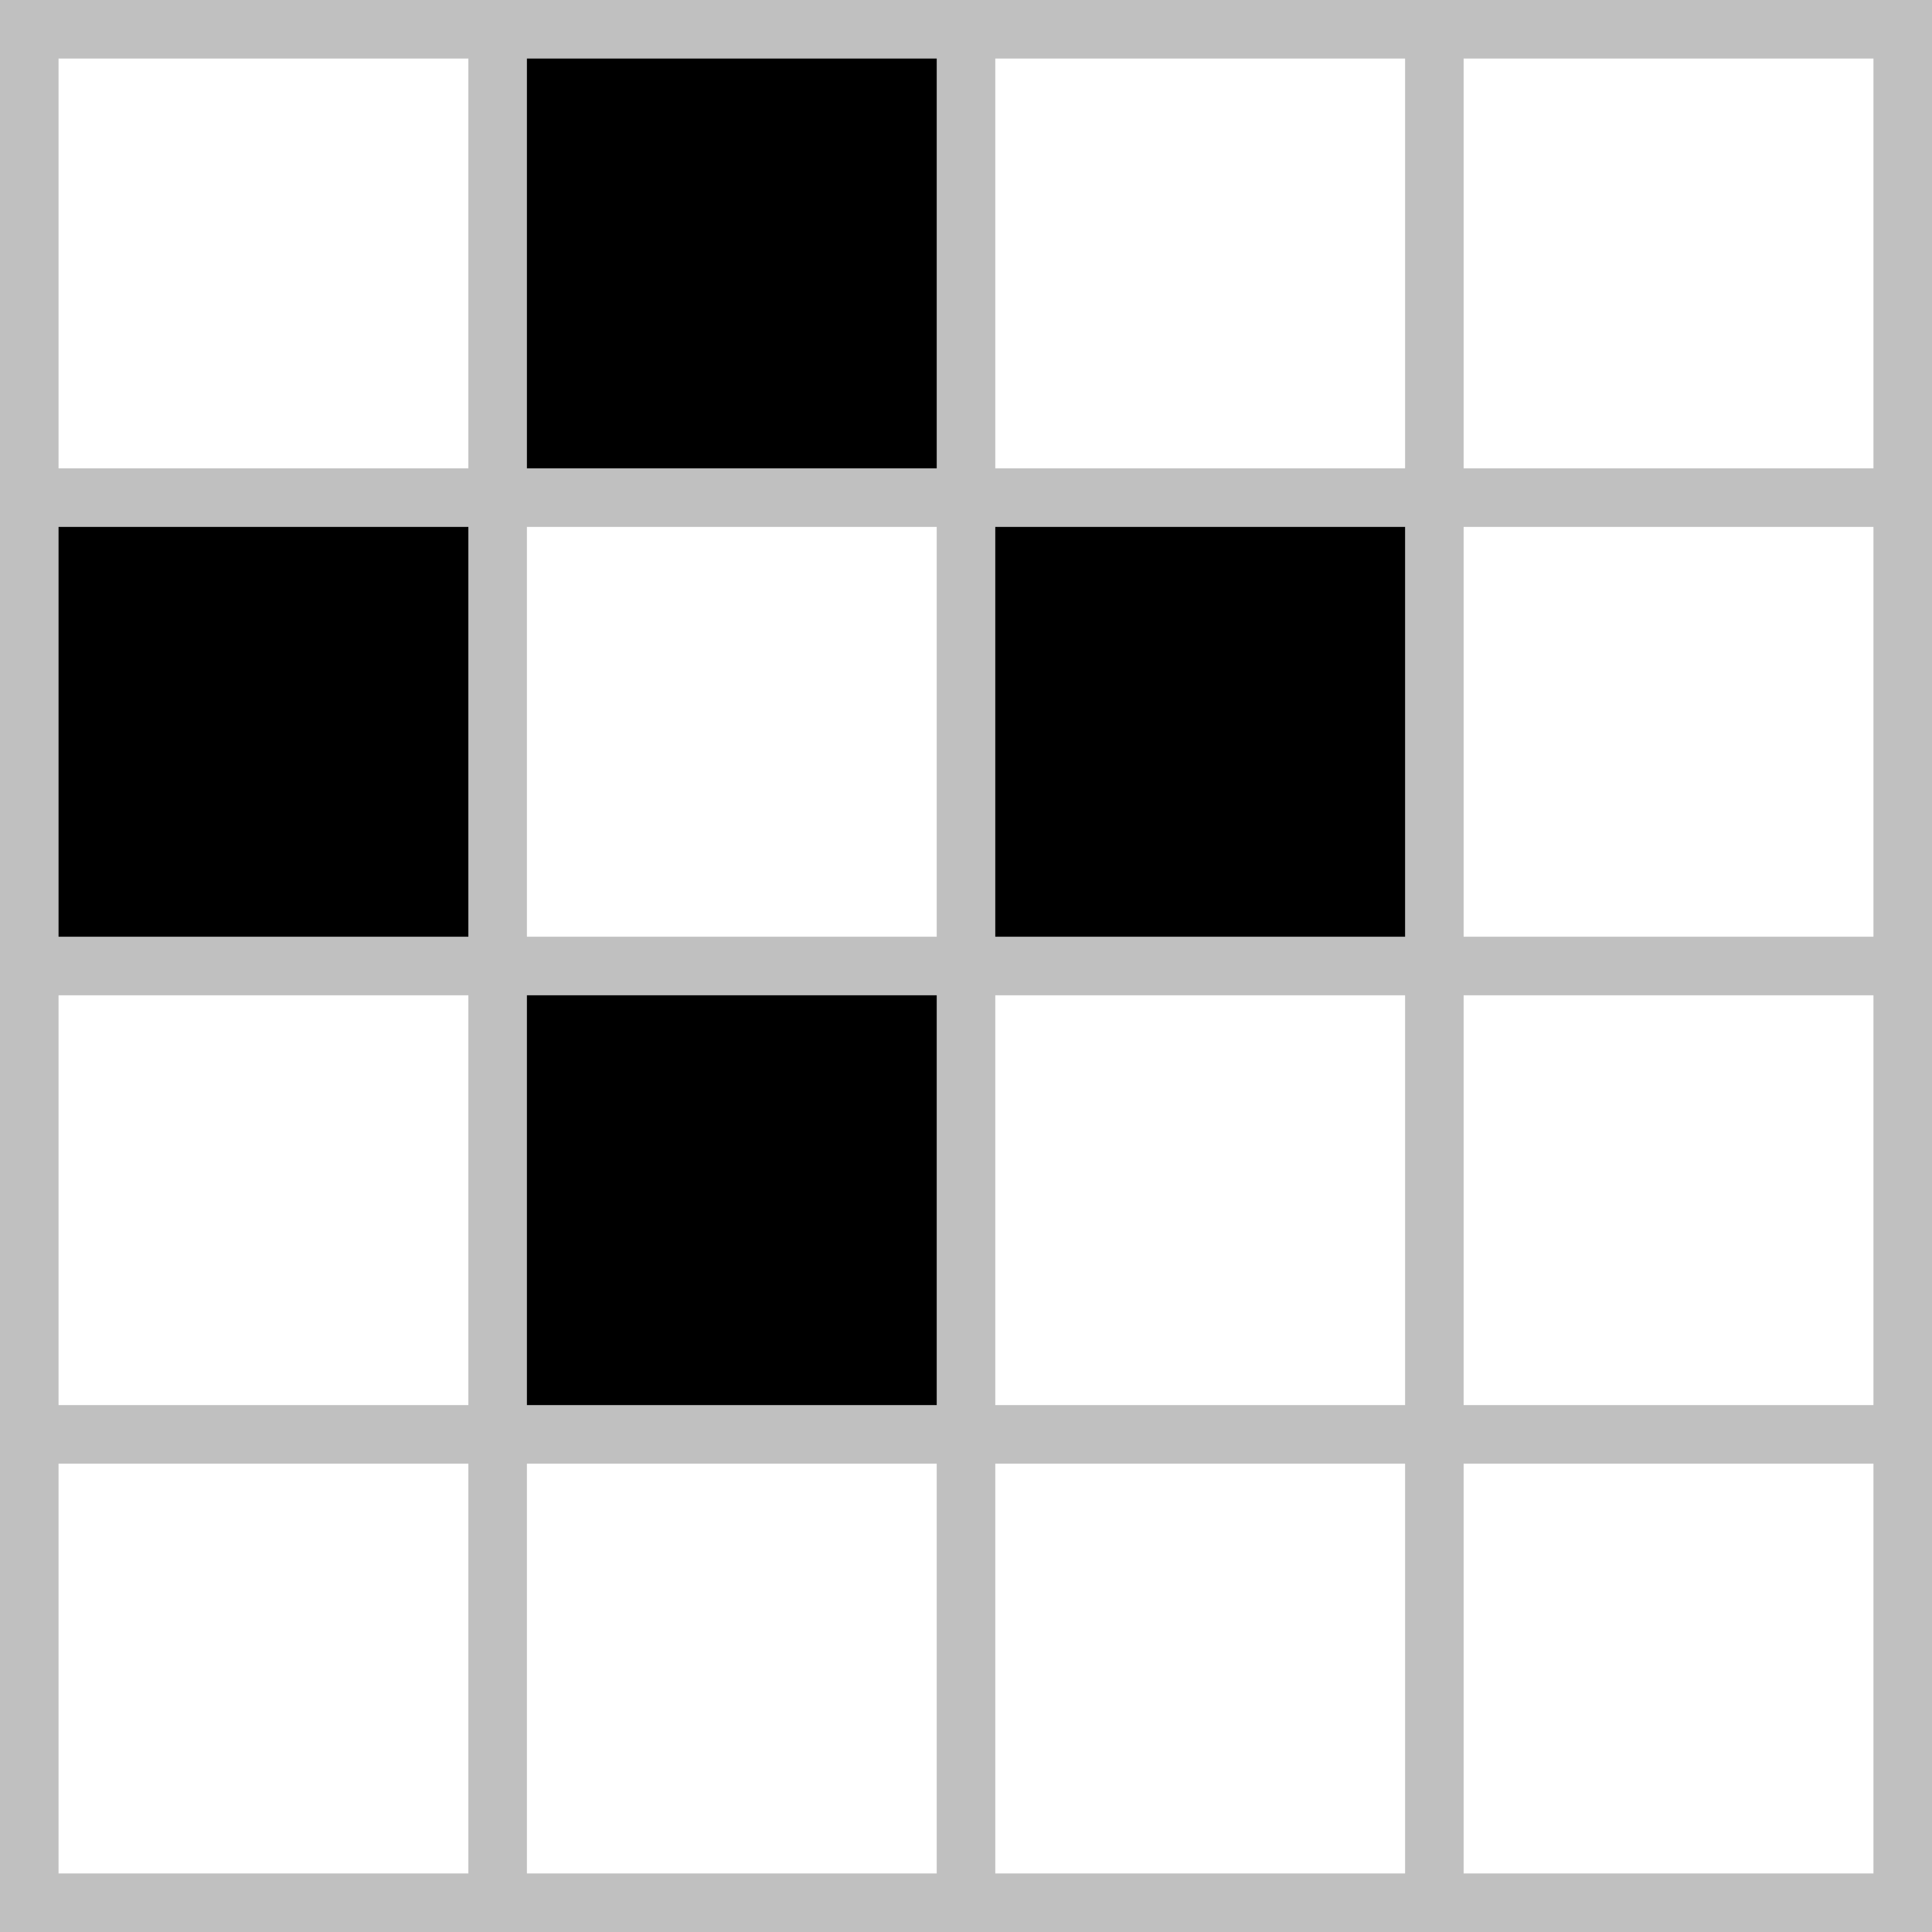
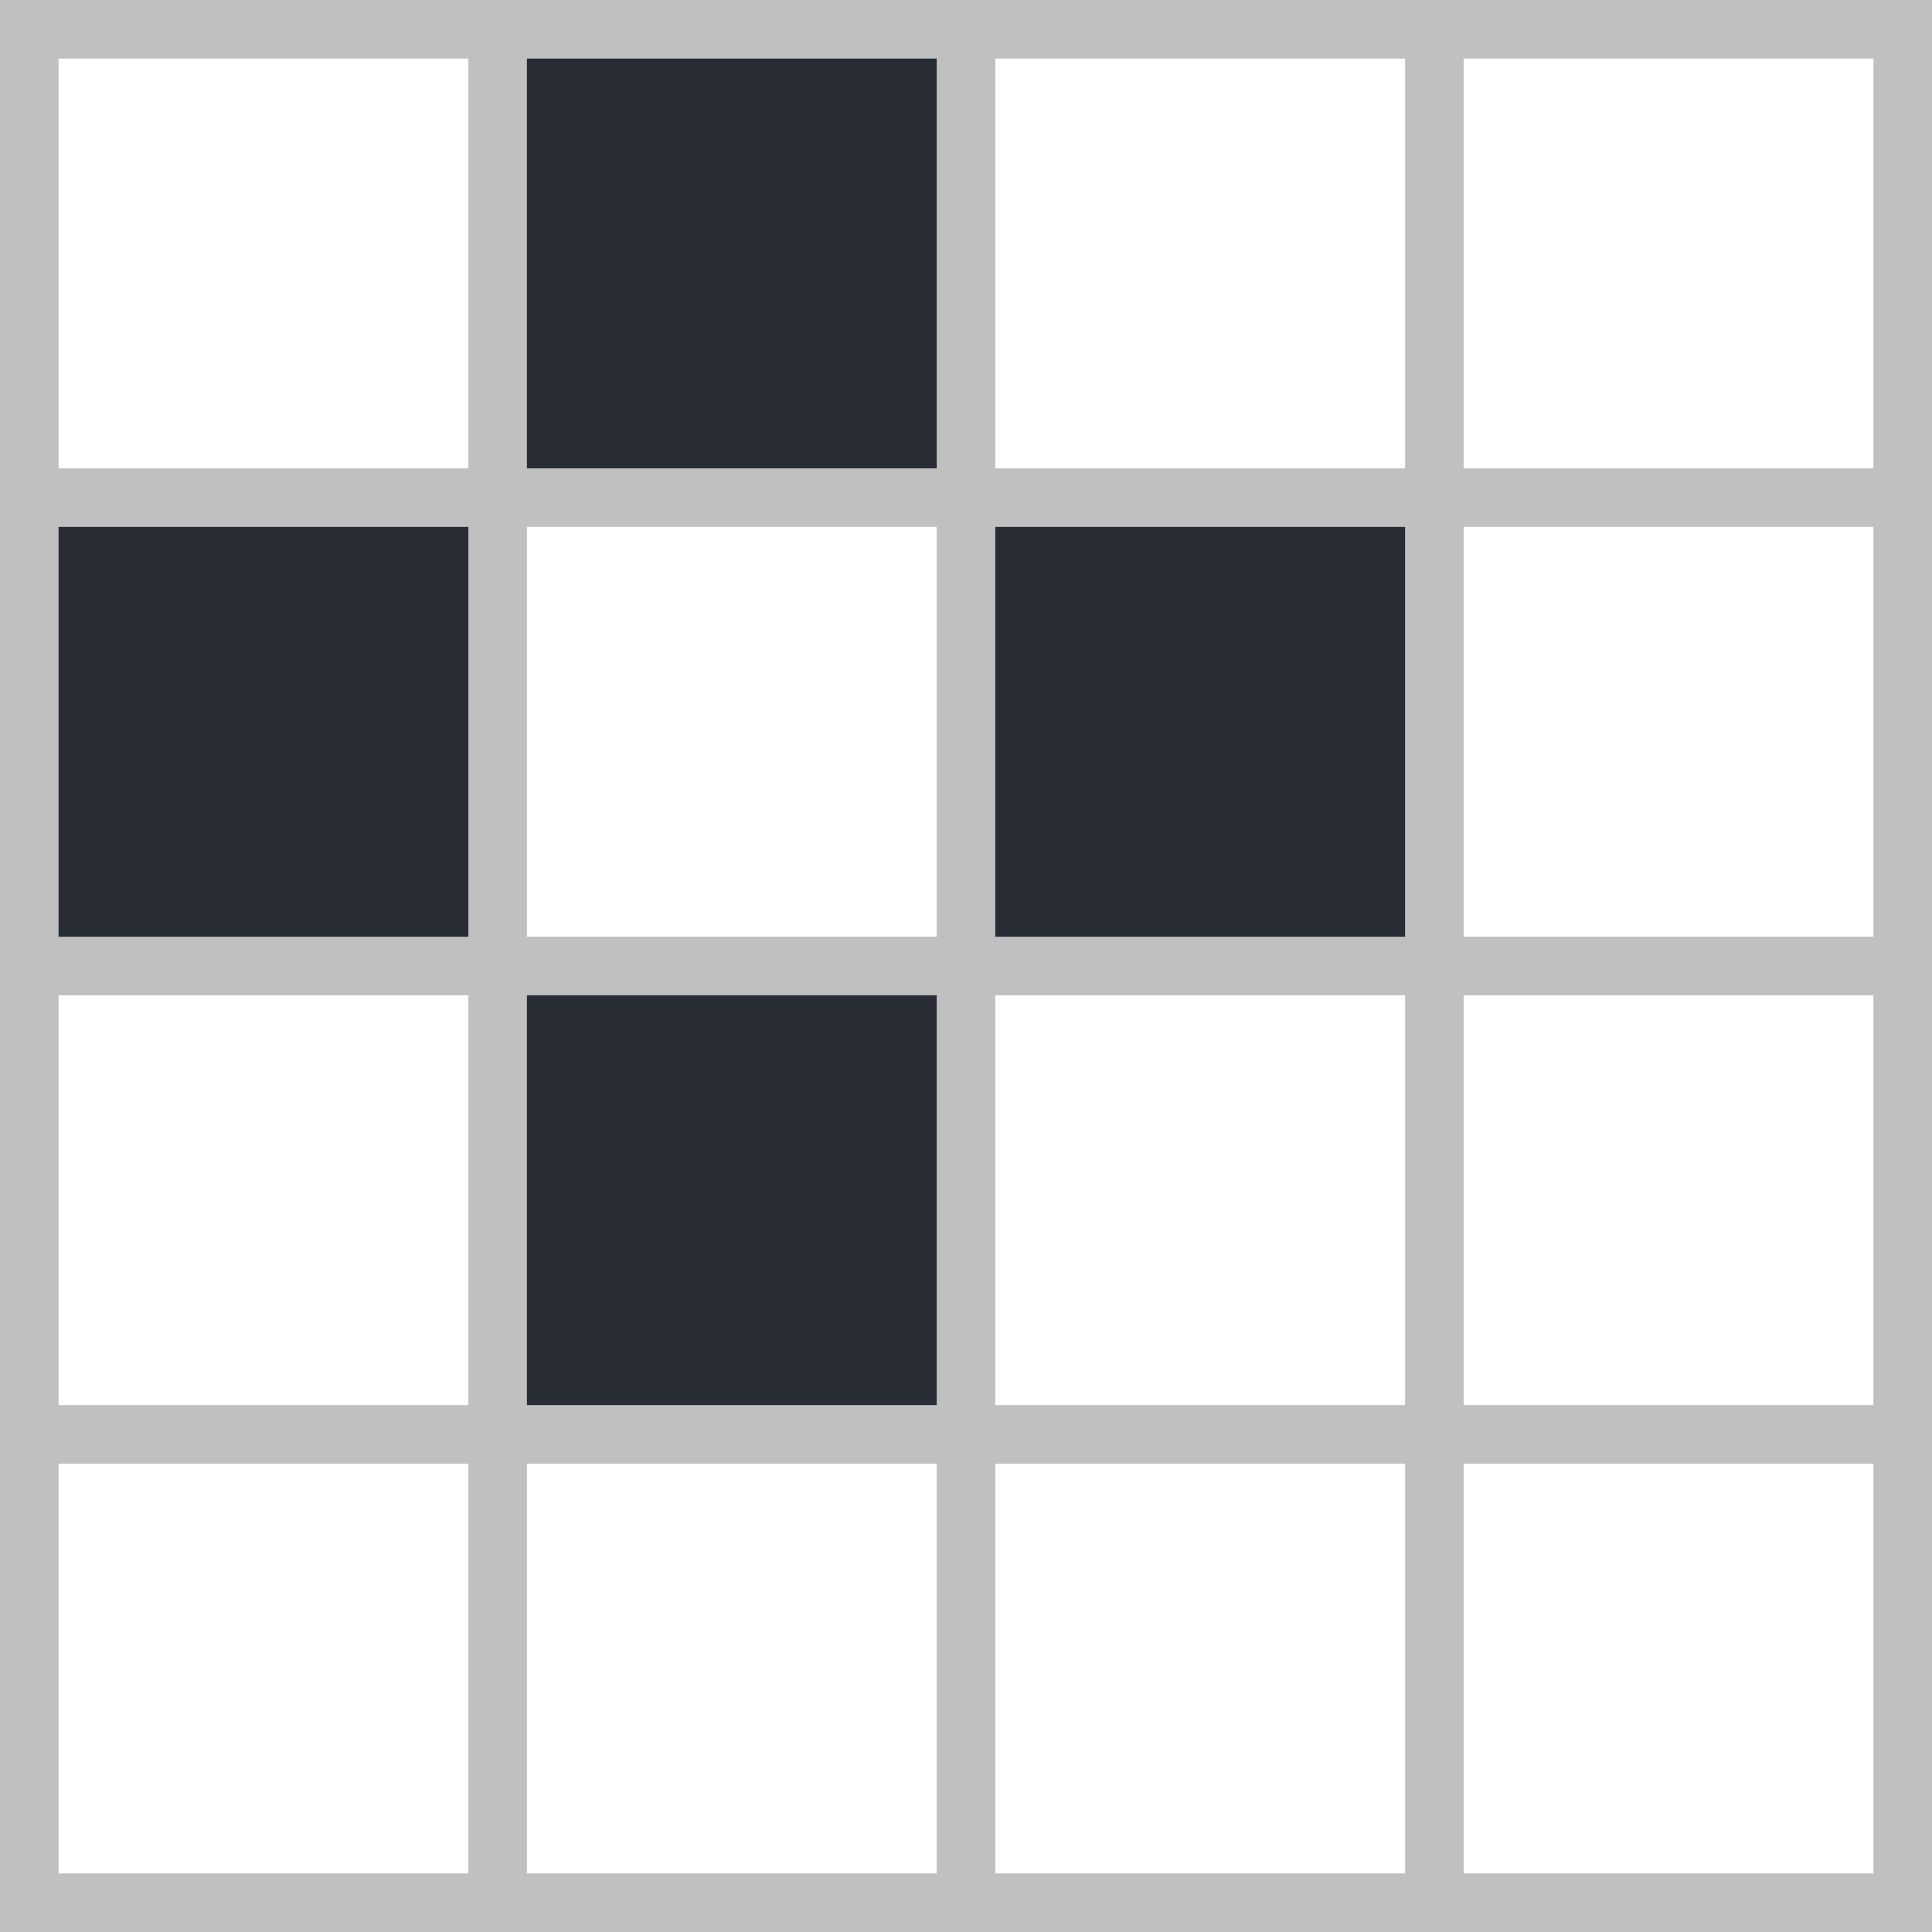
<svg xmlns="http://www.w3.org/2000/svg" viewBox="0 0 66 66" width="66" height="66">
  <rect width="100%" height="100%" fill="#fff" />
-   <rect width="16" height="16" x="1" y="17" fill="#000" class="pattern" />
-   <rect width="16" height="16" x="17" y="1" fill="#000" class="pattern" />
-   <rect width="16" height="16" x="17" y="33" fill="#000" class="pattern" />
-   <rect width="16" height="16" x="33" y="17" fill="#000" class="pattern" />
+   <rect width="16" height="16" x="1" y="17" fill="#282c34" class="pattern" />
+   <rect width="16" height="16" x="17" y="1" fill="#282c34" class="pattern" />
+   <rect width="16" height="16" x="17" y="33" fill="#282c34" class="pattern" />
+   <rect width="16" height="16" x="33" y="17" fill="#282c34" class="pattern" />
  <line x1="33" y1="0" x2="33" y2="66" stroke="#c0c0c0" stroke-width="66" stroke-dasharray="2,14" />
  <line x1="0" y1="33" x2="66" y2="33" stroke="#c0c0c0" stroke-width="66" stroke-dasharray="2,14" />
</svg>
